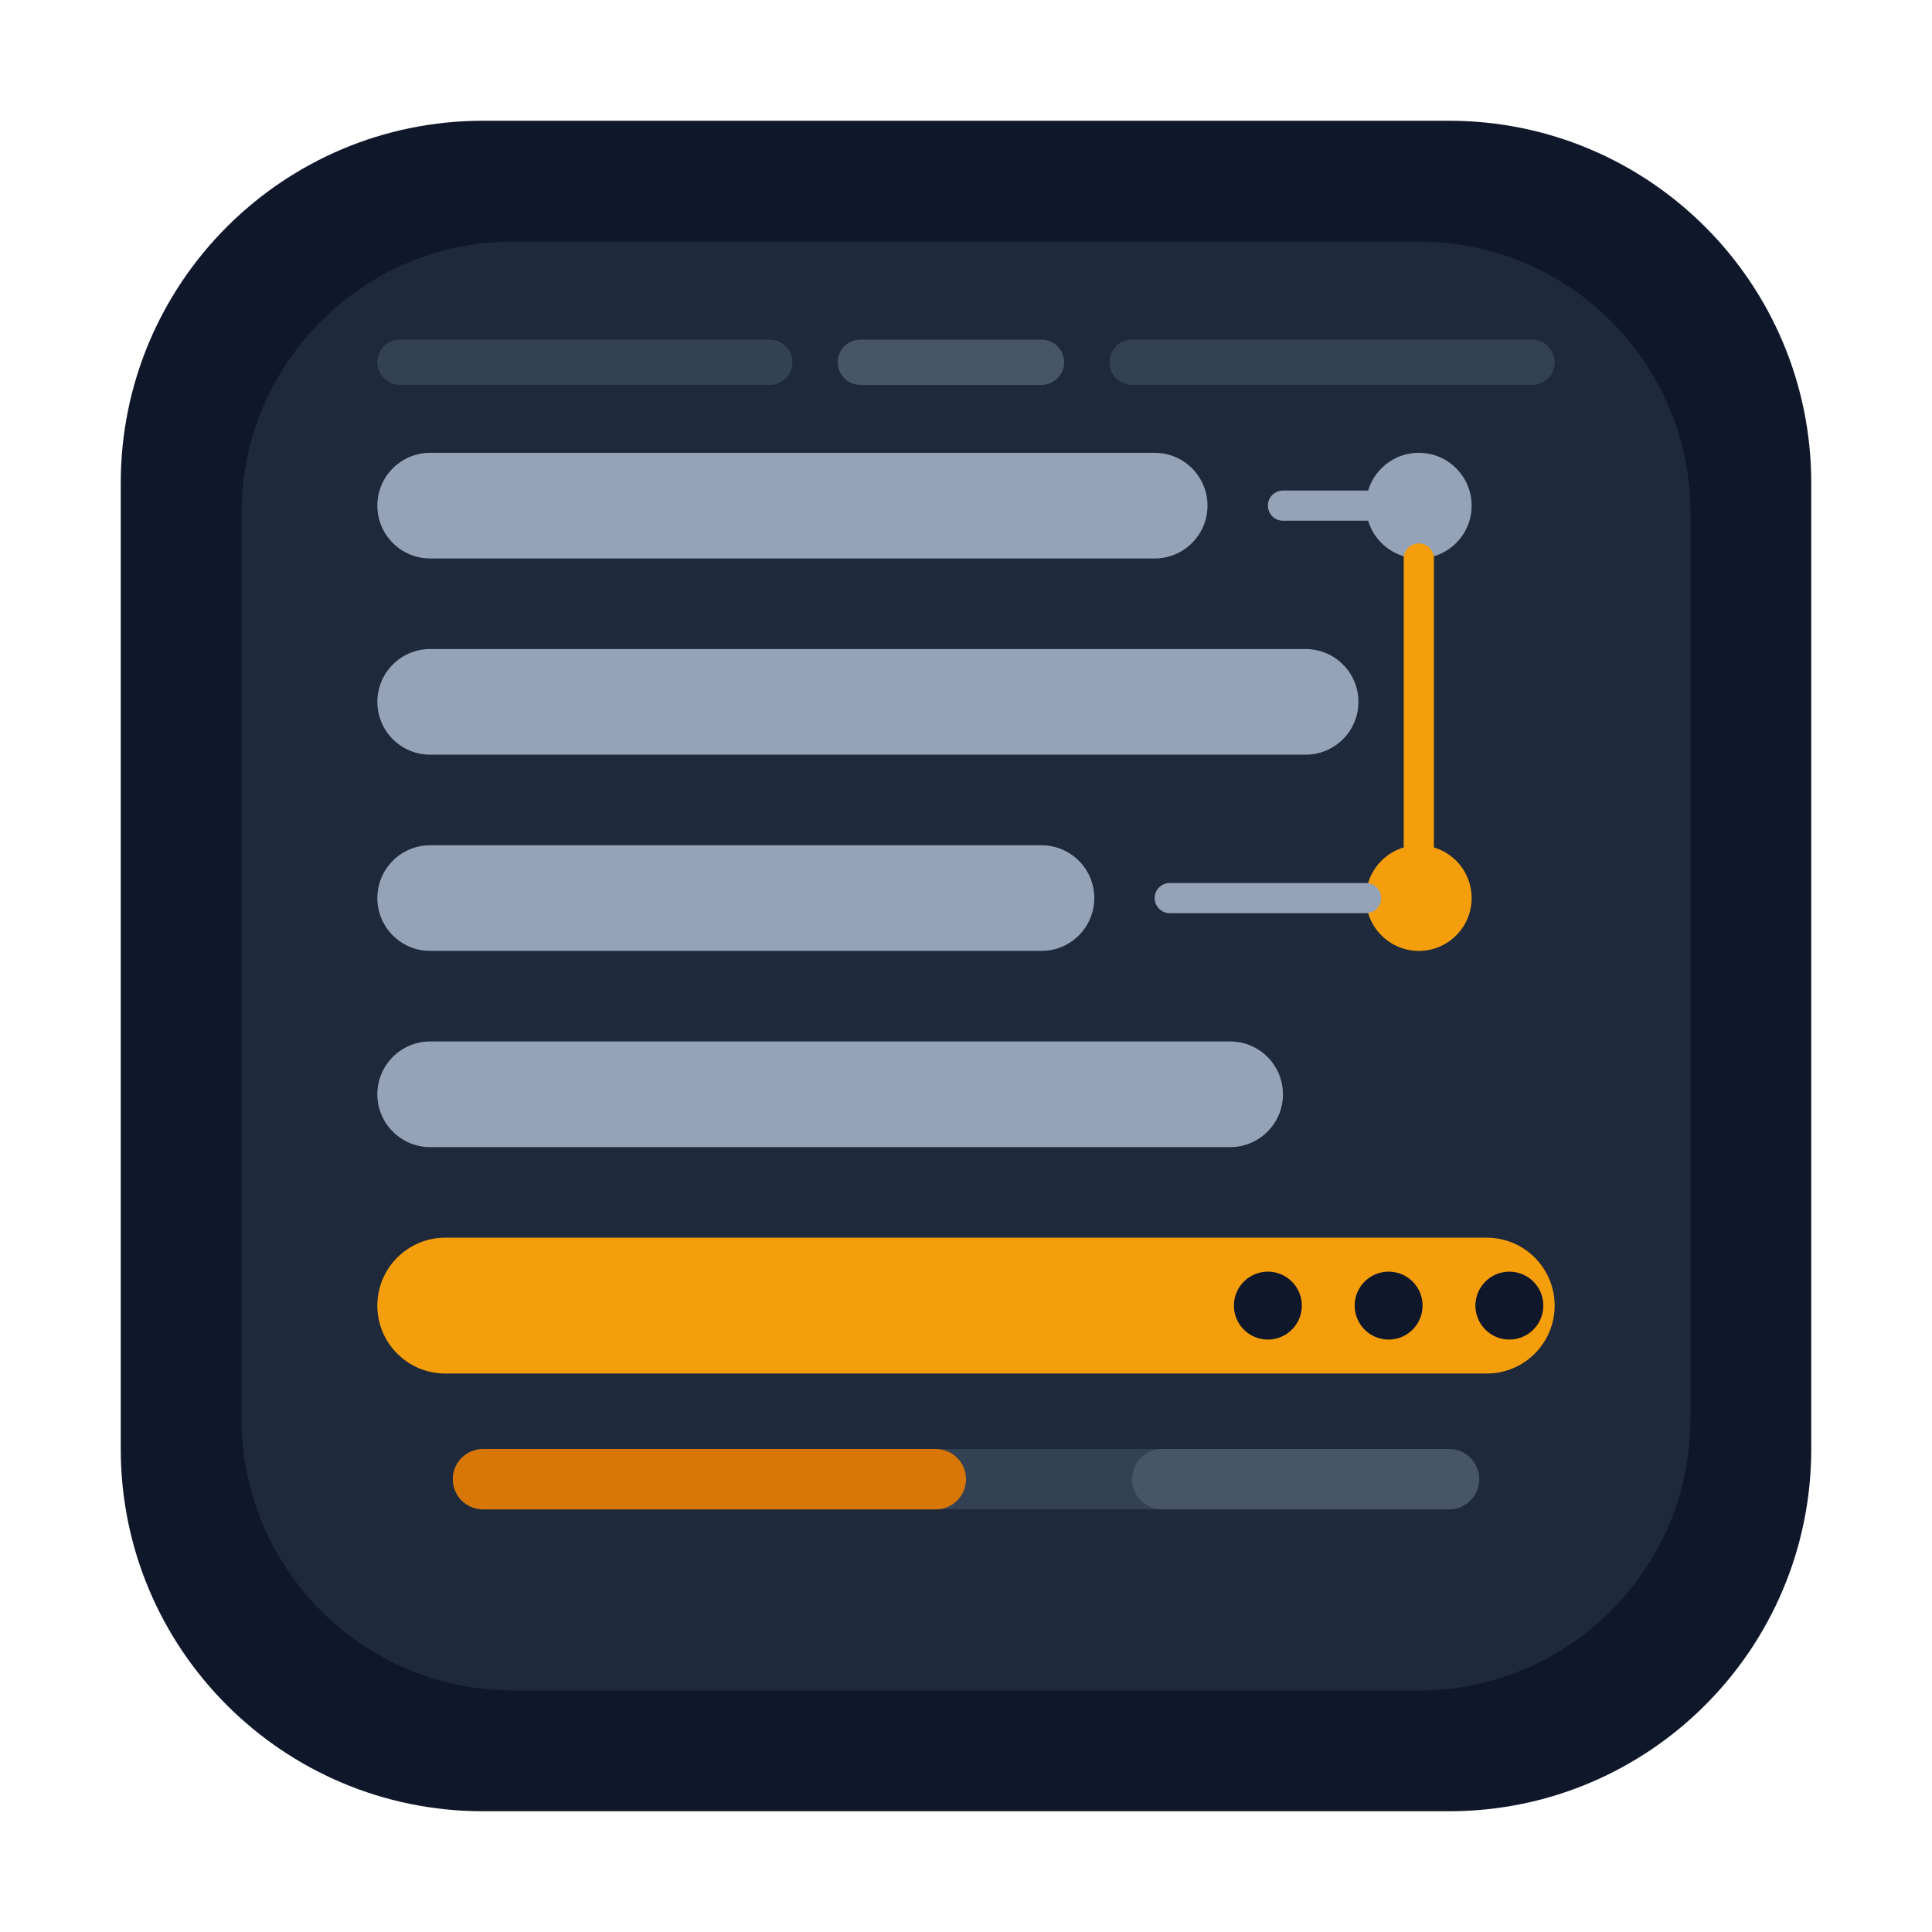
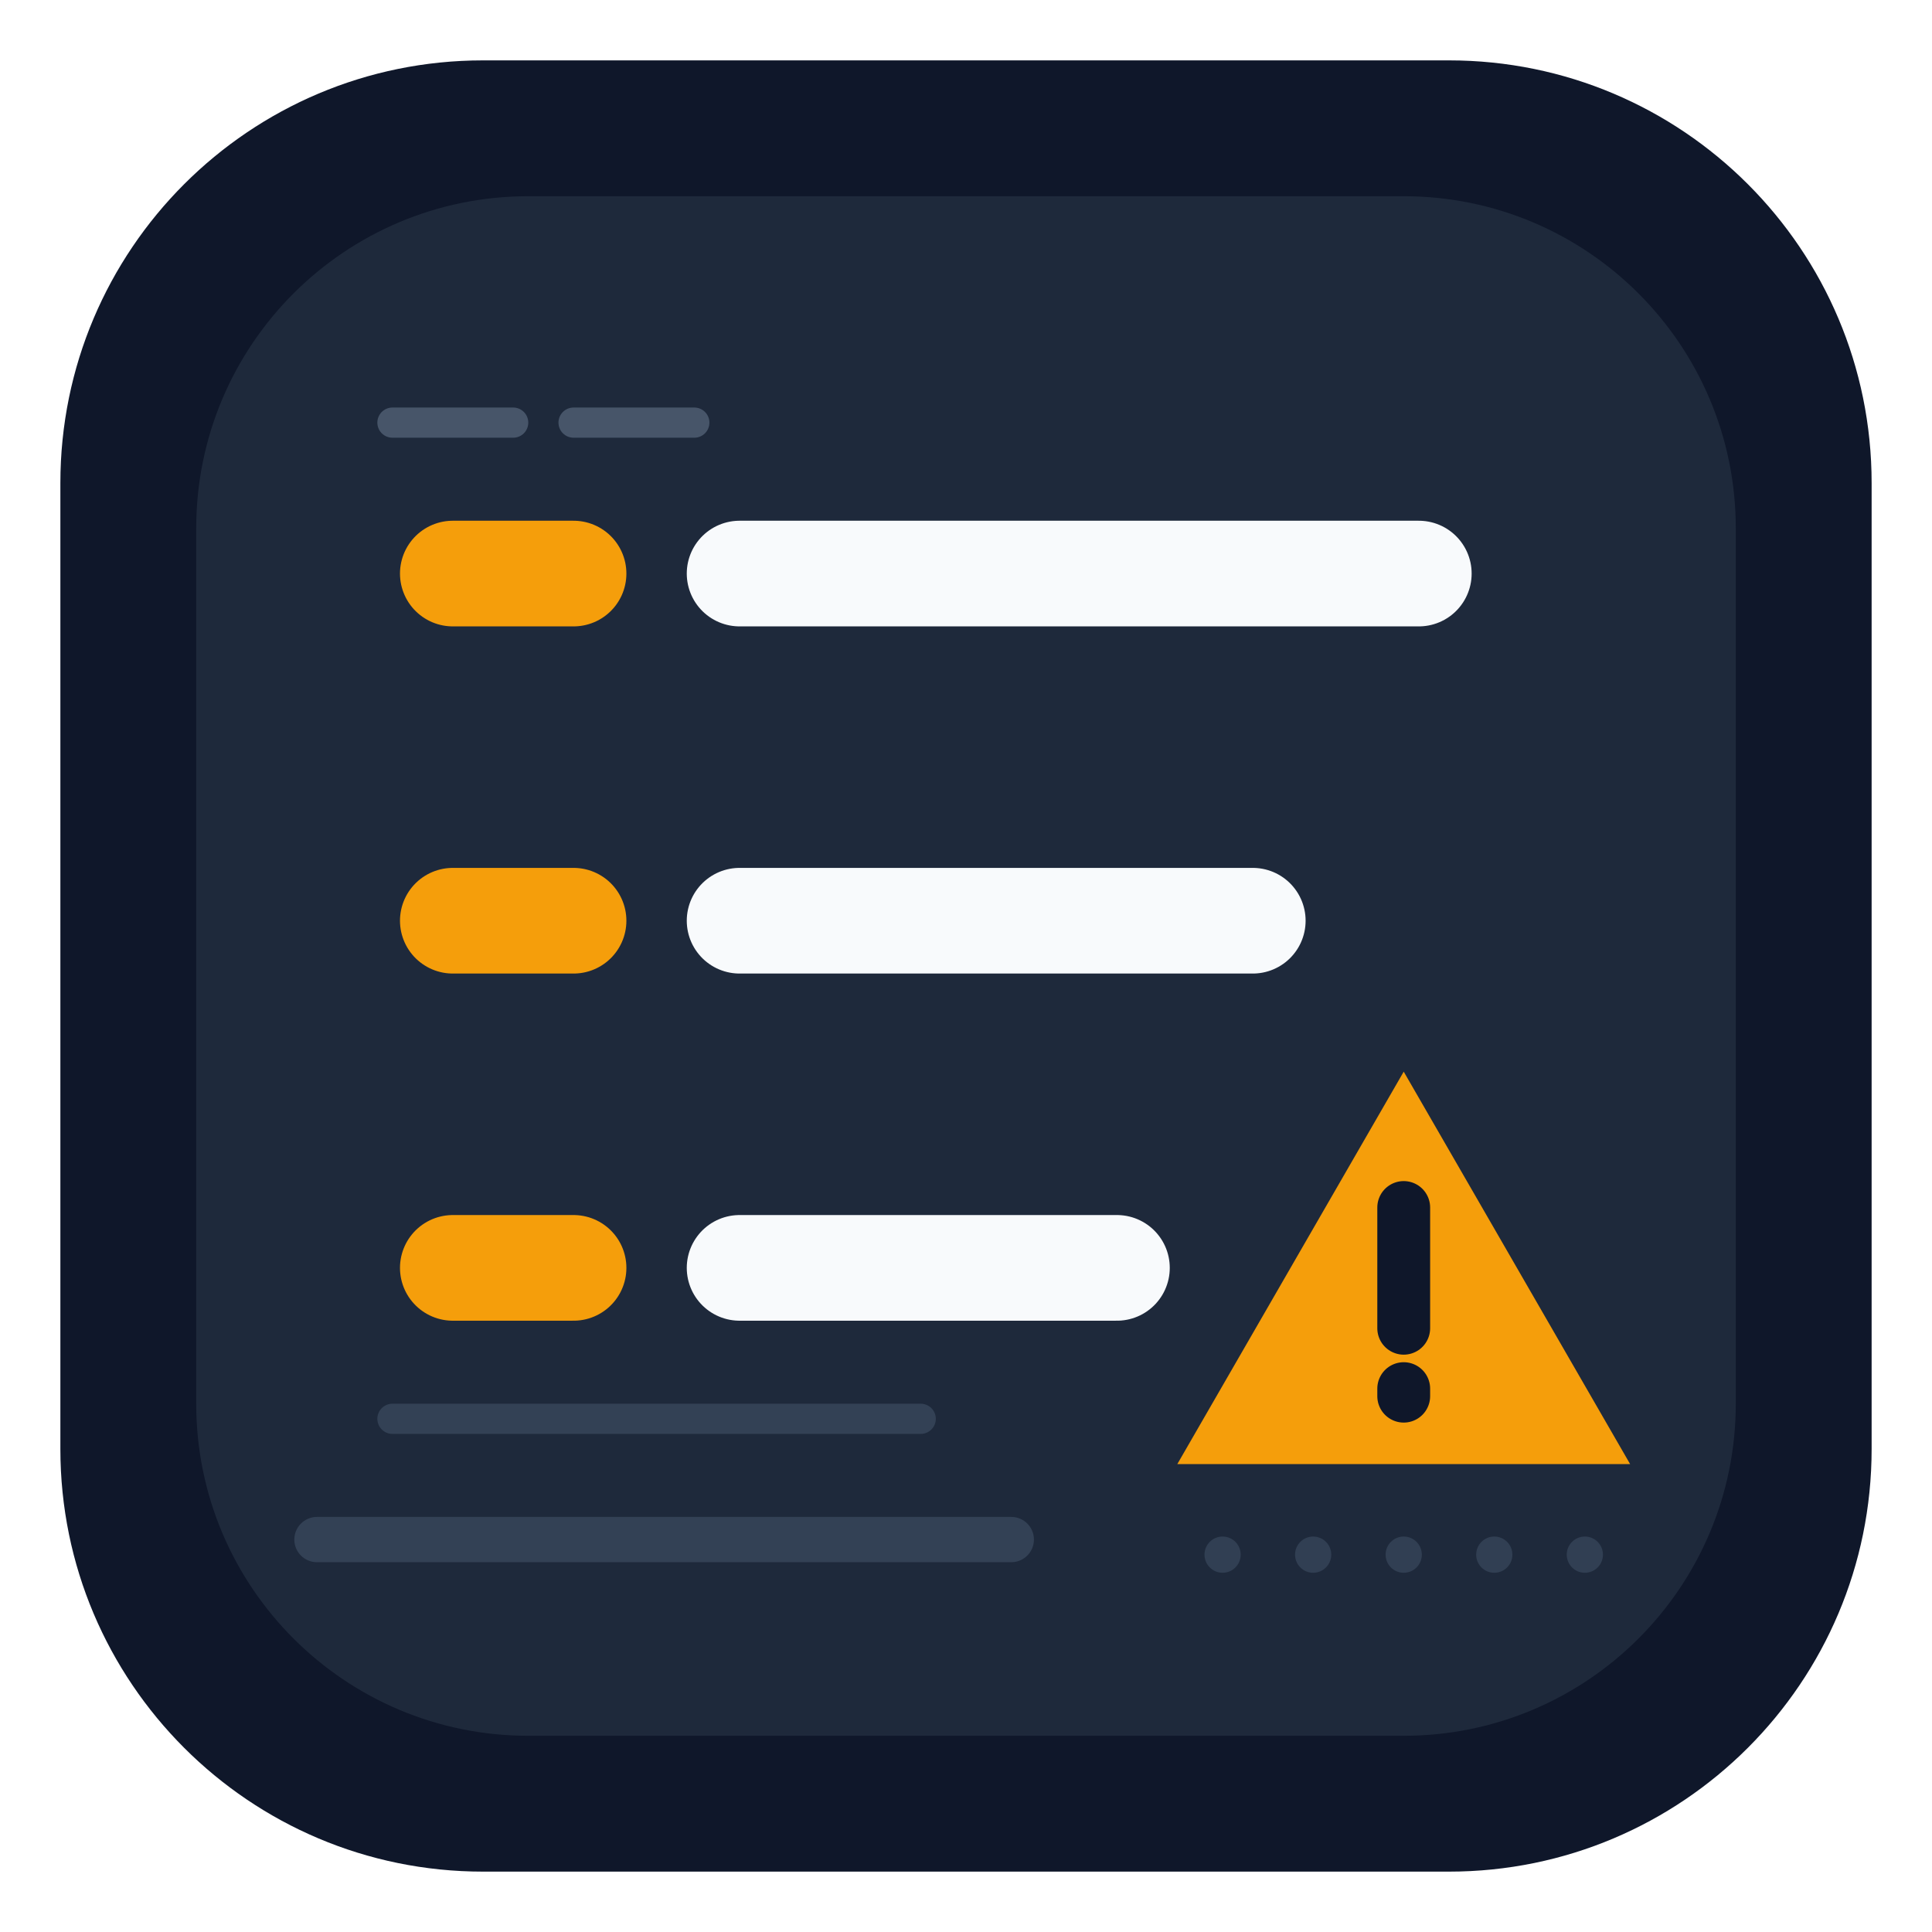
- <svg xmlns="http://www.w3.org/2000/svg" viewBox="0 0 1024 1024" role="img" aria-label="LogForge-SIEM application icon">
-   <rect x="64" y="64" width="896" height="896" rx="192" fill="#0f172a" />
-   <rect x="128" y="128" width="768" height="768" rx="144" fill="#1e293b" />
-   <rect x="200" y="240" width="440" height="56" rx="28" fill="#94a3b8" />
-   <rect x="200" y="344" width="520" height="56" rx="28" fill="#94a3b8" />
-   <rect x="200" y="448" width="380" height="56" rx="28" fill="#94a3b8" />
-   <rect x="200" y="552" width="480" height="56" rx="28" fill="#94a3b8" />
-   <rect x="200" y="656" width="624" height="72" rx="36" fill="#f59e0b" />
-   <circle cx="752" cy="268" r="28" fill="#94a3b8" />
-   <circle cx="752" cy="476" r="28" fill="#f59e0b" />
-   <path d="M 680 268 L 724 268 M 620 476 L 724 476" stroke="#94a3b8" stroke-width="16" stroke-linecap="round" />
-   <path d="M 752 296 L 752 448" stroke="#f59e0b" stroke-width="16" stroke-linecap="round" />
-   <rect x="240" y="768" width="544" height="32" rx="16" fill="#334155" />
-   <rect x="240" y="768" width="272" height="32" rx="16" fill="#d97706" />
-   <rect x="200" y="180" width="220" height="24" rx="12" fill="#334155" />
-   <rect x="444" y="180" width="120" height="24" rx="12" fill="#475569" />
-   <rect x="588" y="180" width="236" height="24" rx="12" fill="#334155" />
-   <circle cx="800" cy="692" r="18" fill="#0f172a" />
-   <circle cx="736" cy="692" r="18" fill="#0f172a" />
-   <circle cx="672" cy="692" r="18" fill="#0f172a" />
-   <rect x="600" y="768" width="184" height="32" rx="16" fill="#475569" />
+ <svg xmlns="http://www.w3.org/2000/svg" viewBox="0 0 128 128" role="img" aria-label="LogForge-SIEM log stream and detection alert icon">
+   <rect x="4" y="4" width="120" height="120" rx="28" fill="#0f172a" />
+   <rect x="13" y="13" width="102" height="102" rx="22" fill="#1e293b" />
+   <path d="M30 38h8m-8 23h8m-8 23h8" stroke="#f59e0b" stroke-width="7" stroke-linecap="round" />
+   <path d="M49 38h45M49 61h34M49 84h25" stroke="#f8fafc" stroke-width="7" stroke-linecap="round" />
+   <path d="M93 71l15 26H78z" fill="#f59e0b" />
+   <path d="M93 80v8m0 4v.5" stroke="#0f172a" stroke-width="3.5" stroke-linecap="round" />
+   <path d="M21 102h46" stroke="#334155" stroke-width="3" stroke-linecap="round" />
+   <g fill="#334155" opacity=".9">
+     <circle cx="81" cy="103" r="1.2" />
+     <circle cx="87" cy="103" r="1.2" />
+     <circle cx="93" cy="103" r="1.2" />
+     <circle cx="99" cy="103" r="1.2" />
+     <circle cx="105" cy="103" r="1.2" />
+   </g>
+   <path d="M26 28h8m4 0h8" stroke="#475569" stroke-width="2" stroke-linecap="round" />
+   <path d="M26 94h35" stroke="#334155" stroke-width="2" stroke-linecap="round" />
</svg>
